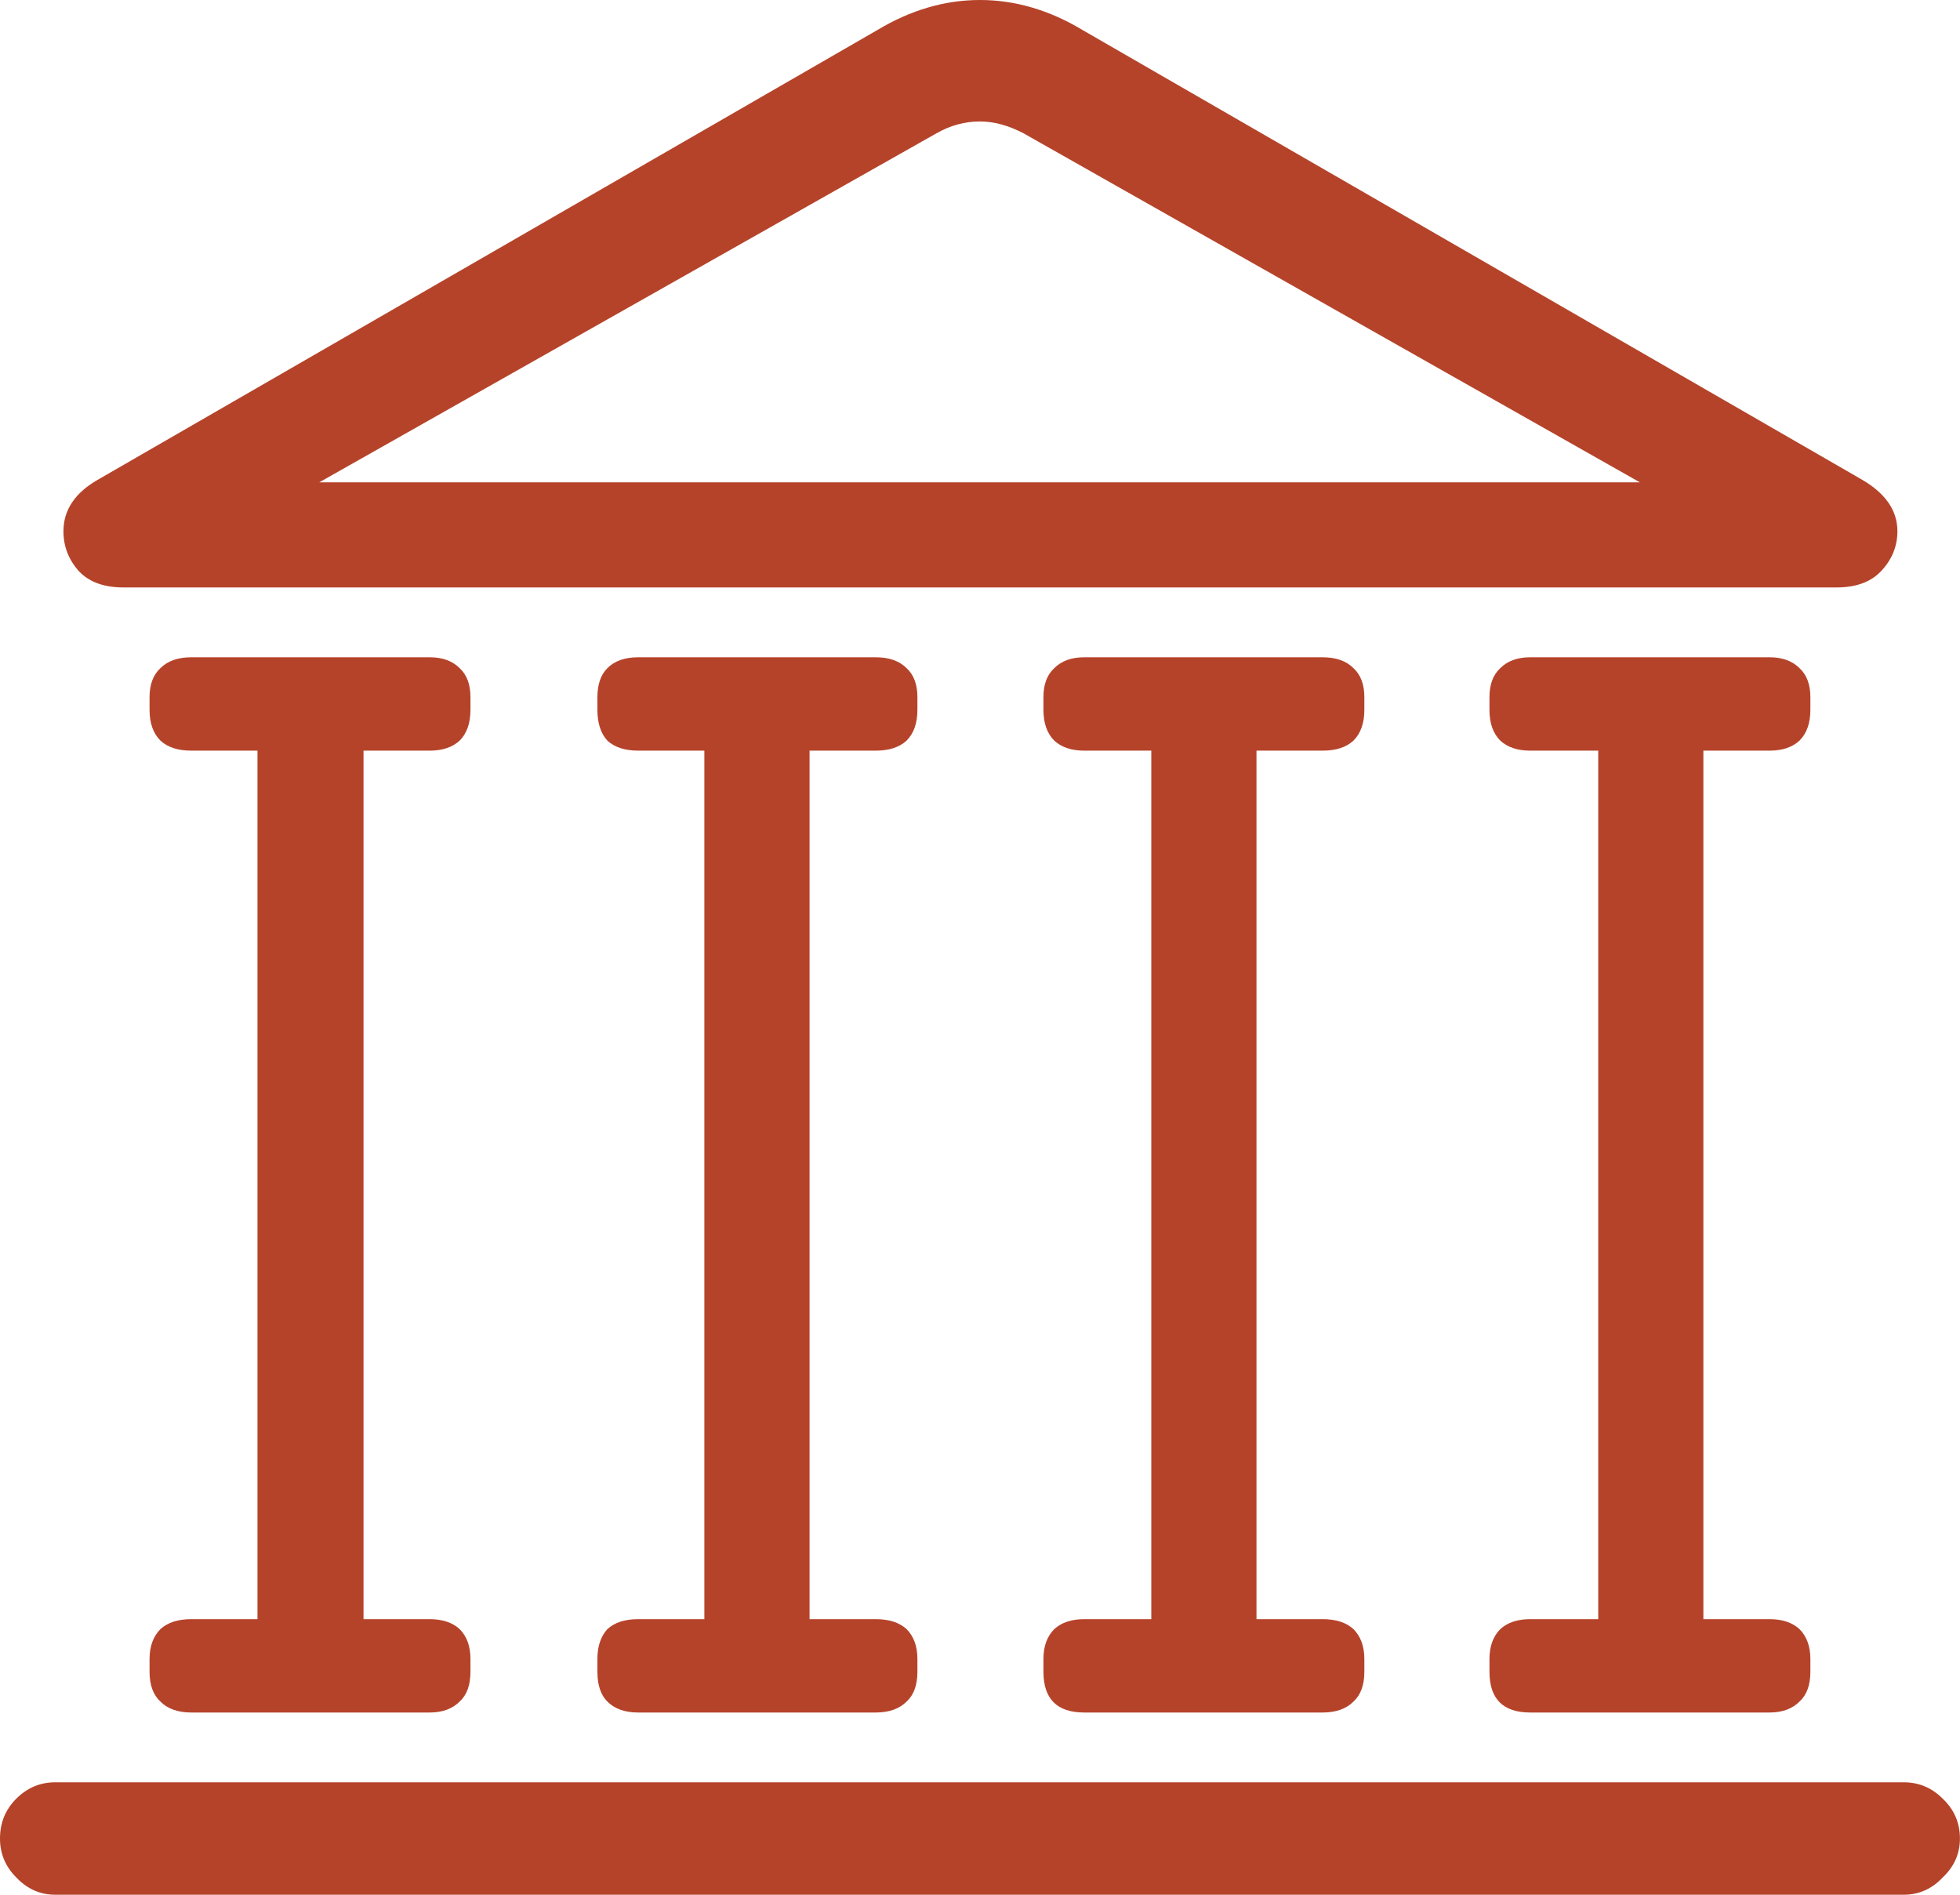
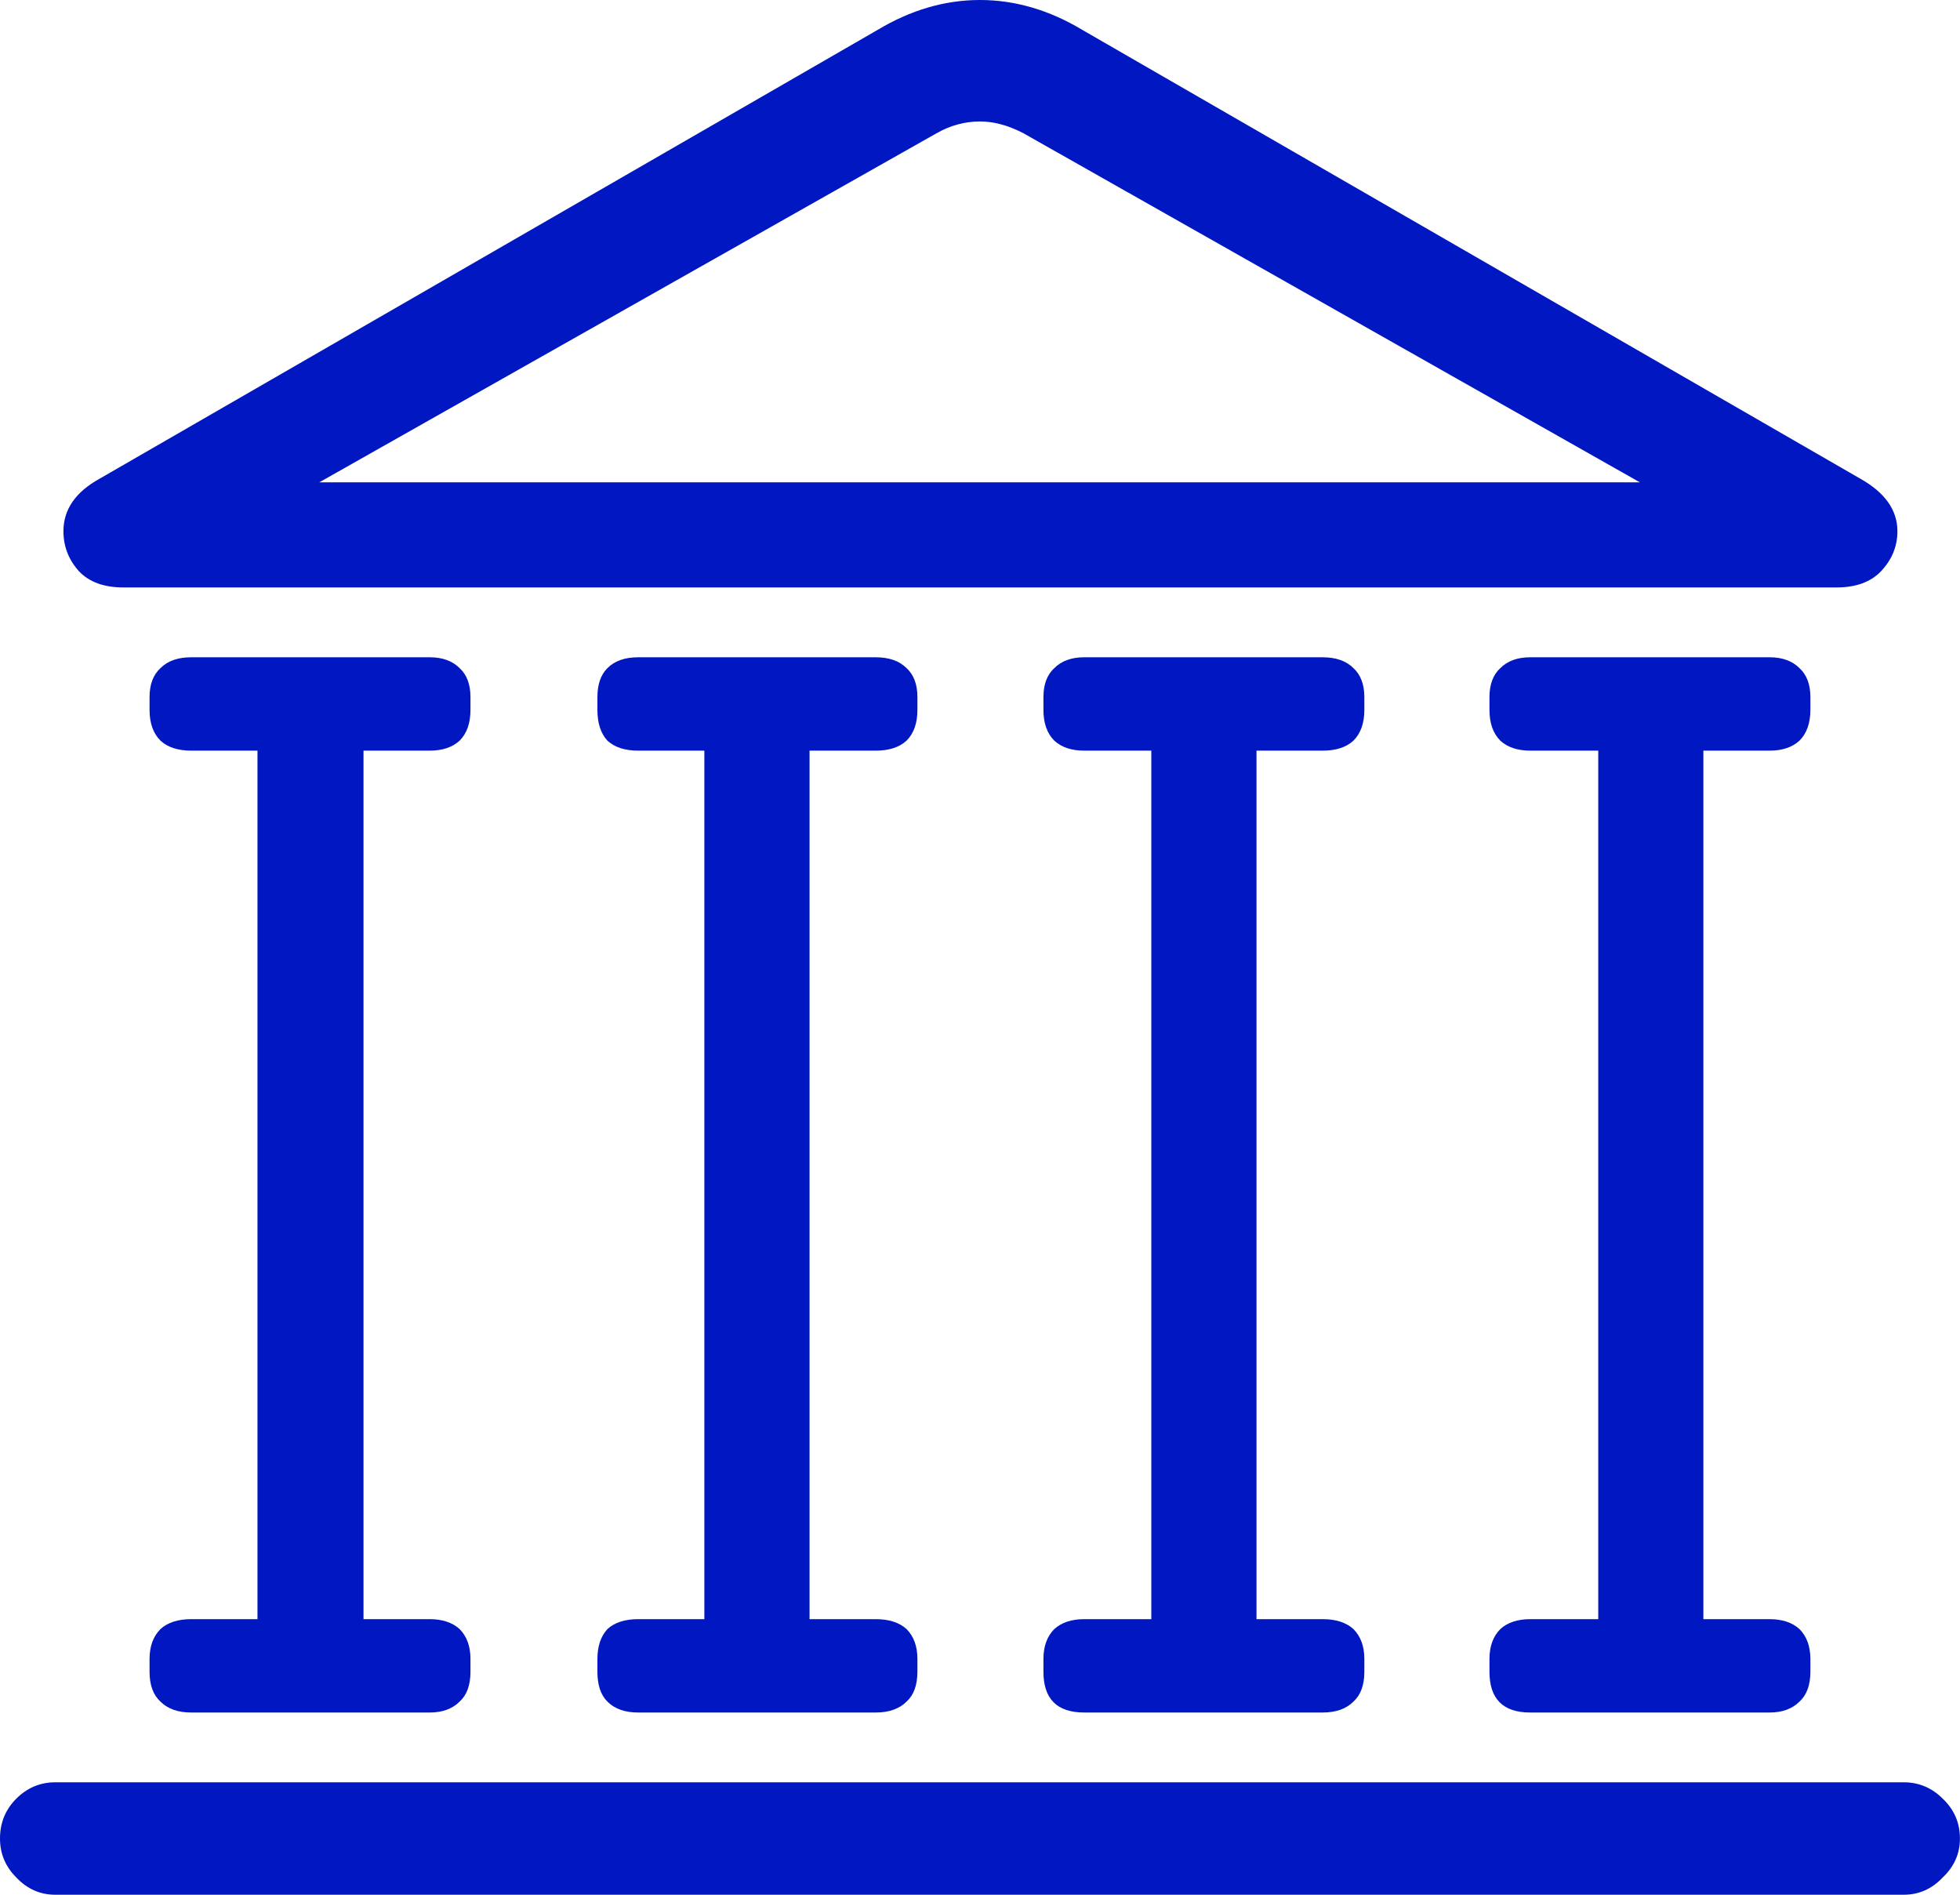
<svg xmlns="http://www.w3.org/2000/svg" width="30" height="29" viewBox="0 0 30 29" fill="none">
-   <path d="M1.887 8.991C1.591 8.991 1.364 8.908 1.207 8.742C1.05 8.566 0.971 8.362 0.971 8.131C0.971 7.798 1.156 7.53 1.526 7.326L13.432 0.458C13.94 0.153 14.463 0 14.999 0C15.536 0 16.059 0.153 16.567 0.458L28.473 7.326C28.852 7.539 29.042 7.807 29.042 8.131C29.042 8.362 28.958 8.566 28.792 8.742C28.635 8.908 28.408 8.991 28.112 8.991H1.887ZM4.274 7.729L4.177 7.382H25.823L25.712 7.729L15.666 2.04C15.434 1.919 15.212 1.859 14.999 1.859C14.768 1.859 14.546 1.919 14.334 2.04L4.274 7.729ZM2.928 11.489C2.724 11.489 2.567 11.438 2.456 11.336C2.345 11.225 2.289 11.068 2.289 10.865V10.67C2.289 10.476 2.345 10.328 2.456 10.226C2.567 10.115 2.724 10.06 2.928 10.06H6.577C6.771 10.06 6.924 10.115 7.035 10.226C7.146 10.328 7.201 10.476 7.201 10.67V10.865C7.201 11.068 7.146 11.225 7.035 11.336C6.924 11.438 6.771 11.489 6.577 11.489H2.928ZM3.941 25.157V11.114H5.564V25.157H3.941ZM2.928 26.211C2.724 26.211 2.567 26.155 2.456 26.044C2.345 25.943 2.289 25.79 2.289 25.587V25.392C2.289 25.198 2.345 25.046 2.456 24.934C2.567 24.833 2.724 24.782 2.928 24.782H6.577C6.771 24.782 6.924 24.833 7.035 24.934C7.146 25.046 7.201 25.198 7.201 25.392V25.587C7.201 25.79 7.146 25.943 7.035 26.044C6.924 26.155 6.771 26.211 6.577 26.211H2.928ZM9.768 11.489C9.565 11.489 9.408 11.438 9.297 11.336C9.195 11.225 9.144 11.068 9.144 10.865V10.67C9.144 10.476 9.195 10.328 9.297 10.226C9.408 10.115 9.565 10.06 9.768 10.06H13.404C13.607 10.06 13.765 10.115 13.876 10.226C13.987 10.328 14.042 10.476 14.042 10.67V10.865C14.042 11.068 13.987 11.225 13.876 11.336C13.765 11.438 13.607 11.489 13.404 11.489H9.768ZM10.781 25.157V11.114H12.391V25.157H10.781ZM9.768 26.211C9.565 26.211 9.408 26.155 9.297 26.044C9.195 25.943 9.144 25.79 9.144 25.587V25.392C9.144 25.198 9.195 25.046 9.297 24.934C9.408 24.833 9.565 24.782 9.768 24.782H13.404C13.607 24.782 13.765 24.833 13.876 24.934C13.987 25.046 14.042 25.198 14.042 25.392V25.587C14.042 25.79 13.987 25.943 13.876 26.044C13.765 26.155 13.607 26.211 13.404 26.211H9.768ZM16.595 11.489C16.401 11.489 16.248 11.438 16.137 11.336C16.026 11.225 15.971 11.068 15.971 10.865V10.67C15.971 10.476 16.026 10.328 16.137 10.226C16.248 10.115 16.401 10.06 16.595 10.06H20.244C20.448 10.06 20.605 10.115 20.716 10.226C20.827 10.328 20.883 10.476 20.883 10.67V10.865C20.883 11.068 20.827 11.225 20.716 11.336C20.605 11.438 20.448 11.489 20.244 11.489H16.595ZM17.622 25.157V11.114H19.232V25.157H17.622ZM16.595 26.211C16.179 26.211 15.971 26.003 15.971 25.587V25.392C15.971 25.198 16.026 25.046 16.137 24.934C16.248 24.833 16.401 24.782 16.595 24.782H20.244C20.448 24.782 20.605 24.833 20.716 24.934C20.827 25.046 20.883 25.198 20.883 25.392V25.587C20.883 25.79 20.827 25.943 20.716 26.044C20.605 26.155 20.448 26.211 20.244 26.211H16.595ZM23.422 11.489C23.228 11.489 23.075 11.438 22.964 11.336C22.853 11.225 22.798 11.068 22.798 10.865V10.67C22.798 10.476 22.853 10.328 22.964 10.226C23.075 10.115 23.228 10.06 23.422 10.06H27.085C27.279 10.06 27.432 10.115 27.543 10.226C27.654 10.328 27.71 10.476 27.71 10.67V10.865C27.71 11.068 27.654 11.225 27.543 11.336C27.432 11.438 27.279 11.489 27.085 11.489H23.422ZM24.463 25.157V11.114H26.072V25.157H24.463ZM23.422 26.211C23.006 26.211 22.798 26.003 22.798 25.587V25.392C22.798 25.198 22.853 25.046 22.964 24.934C23.075 24.833 23.228 24.782 23.422 24.782H27.085C27.279 24.782 27.432 24.833 27.543 24.934C27.654 25.046 27.71 25.198 27.71 25.392V25.587C27.71 25.79 27.654 25.943 27.543 26.044C27.432 26.155 27.279 26.211 27.085 26.211H23.422ZM0.846 29C0.615 29 0.416 28.912 0.25 28.736C0.083 28.57 0 28.371 0 28.14C0 27.899 0.083 27.696 0.25 27.529C0.416 27.363 0.615 27.279 0.846 27.279H29.139C29.37 27.279 29.569 27.363 29.735 27.529C29.911 27.696 29.999 27.899 29.999 28.14C29.999 28.371 29.911 28.57 29.735 28.736C29.569 28.912 29.37 29 29.139 29H0.846Z" fill="#b5432a" />
+   <path d="M1.887 8.991C1.591 8.991 1.364 8.908 1.207 8.742C1.05 8.566 0.971 8.362 0.971 8.131C0.971 7.798 1.156 7.53 1.526 7.326L13.432 0.458C13.94 0.153 14.463 0 14.999 0C15.536 0 16.059 0.153 16.567 0.458L28.473 7.326C28.852 7.539 29.042 7.807 29.042 8.131C29.042 8.362 28.958 8.566 28.792 8.742C28.635 8.908 28.408 8.991 28.112 8.991H1.887ZM4.274 7.729L4.177 7.382H25.823L25.712 7.729L15.666 2.04C15.434 1.919 15.212 1.859 14.999 1.859C14.768 1.859 14.546 1.919 14.334 2.04L4.274 7.729ZM2.928 11.489C2.724 11.489 2.567 11.438 2.456 11.336C2.345 11.225 2.289 11.068 2.289 10.865V10.67C2.289 10.476 2.345 10.328 2.456 10.226C2.567 10.115 2.724 10.06 2.928 10.06H6.577C6.771 10.06 6.924 10.115 7.035 10.226C7.146 10.328 7.201 10.476 7.201 10.67V10.865C7.201 11.068 7.146 11.225 7.035 11.336C6.924 11.438 6.771 11.489 6.577 11.489H2.928ZM3.941 25.157V11.114H5.564V25.157H3.941ZM2.928 26.211C2.724 26.211 2.567 26.155 2.456 26.044C2.345 25.943 2.289 25.79 2.289 25.587V25.392C2.289 25.198 2.345 25.046 2.456 24.934C2.567 24.833 2.724 24.782 2.928 24.782H6.577C6.771 24.782 6.924 24.833 7.035 24.934C7.146 25.046 7.201 25.198 7.201 25.392V25.587C7.201 25.79 7.146 25.943 7.035 26.044C6.924 26.155 6.771 26.211 6.577 26.211H2.928ZM9.768 11.489C9.565 11.489 9.408 11.438 9.297 11.336C9.195 11.225 9.144 11.068 9.144 10.865V10.67C9.144 10.476 9.195 10.328 9.297 10.226C9.408 10.115 9.565 10.06 9.768 10.06H13.404C13.607 10.06 13.765 10.115 13.876 10.226C13.987 10.328 14.042 10.476 14.042 10.67V10.865C14.042 11.068 13.987 11.225 13.876 11.336C13.765 11.438 13.607 11.489 13.404 11.489H9.768ZM10.781 25.157V11.114H12.391V25.157H10.781ZM9.768 26.211C9.565 26.211 9.408 26.155 9.297 26.044C9.195 25.943 9.144 25.79 9.144 25.587V25.392C9.144 25.198 9.195 25.046 9.297 24.934C9.408 24.833 9.565 24.782 9.768 24.782H13.404C13.607 24.782 13.765 24.833 13.876 24.934C13.987 25.046 14.042 25.198 14.042 25.392V25.587C14.042 25.79 13.987 25.943 13.876 26.044C13.765 26.155 13.607 26.211 13.404 26.211H9.768ZM16.595 11.489C16.401 11.489 16.248 11.438 16.137 11.336C16.026 11.225 15.971 11.068 15.971 10.865V10.67C15.971 10.476 16.026 10.328 16.137 10.226C16.248 10.115 16.401 10.06 16.595 10.06H20.244C20.448 10.06 20.605 10.115 20.716 10.226C20.827 10.328 20.883 10.476 20.883 10.67V10.865C20.883 11.068 20.827 11.225 20.716 11.336C20.605 11.438 20.448 11.489 20.244 11.489H16.595ZM17.622 25.157V11.114H19.232V25.157H17.622ZM16.595 26.211C16.179 26.211 15.971 26.003 15.971 25.587V25.392C15.971 25.198 16.026 25.046 16.137 24.934C16.248 24.833 16.401 24.782 16.595 24.782H20.244C20.448 24.782 20.605 24.833 20.716 24.934C20.827 25.046 20.883 25.198 20.883 25.392V25.587C20.883 25.79 20.827 25.943 20.716 26.044C20.605 26.155 20.448 26.211 20.244 26.211H16.595ZM23.422 11.489C23.228 11.489 23.075 11.438 22.964 11.336C22.853 11.225 22.798 11.068 22.798 10.865V10.67C22.798 10.476 22.853 10.328 22.964 10.226C23.075 10.115 23.228 10.06 23.422 10.06H27.085C27.279 10.06 27.432 10.115 27.543 10.226C27.654 10.328 27.71 10.476 27.71 10.67V10.865C27.71 11.068 27.654 11.225 27.543 11.336C27.432 11.438 27.279 11.489 27.085 11.489H23.422ZM24.463 25.157V11.114H26.072V25.157H24.463ZM23.422 26.211C23.006 26.211 22.798 26.003 22.798 25.587V25.392C22.798 25.198 22.853 25.046 22.964 24.934C23.075 24.833 23.228 24.782 23.422 24.782H27.085C27.279 24.782 27.432 24.833 27.543 24.934C27.654 25.046 27.71 25.198 27.71 25.392V25.587C27.71 25.79 27.654 25.943 27.543 26.044C27.432 26.155 27.279 26.211 27.085 26.211H23.422ZM0.846 29C0.615 29 0.416 28.912 0.25 28.736C0.083 28.57 0 28.371 0 28.14C0 27.899 0.083 27.696 0.25 27.529C0.416 27.363 0.615 27.279 0.846 27.279H29.139C29.37 27.279 29.569 27.363 29.735 27.529C29.911 27.696 29.999 27.899 29.999 28.14C29.999 28.371 29.911 28.57 29.735 28.736C29.569 28.912 29.37 29 29.139 29H0.846Z" fill="#0017c1" />
</svg>
